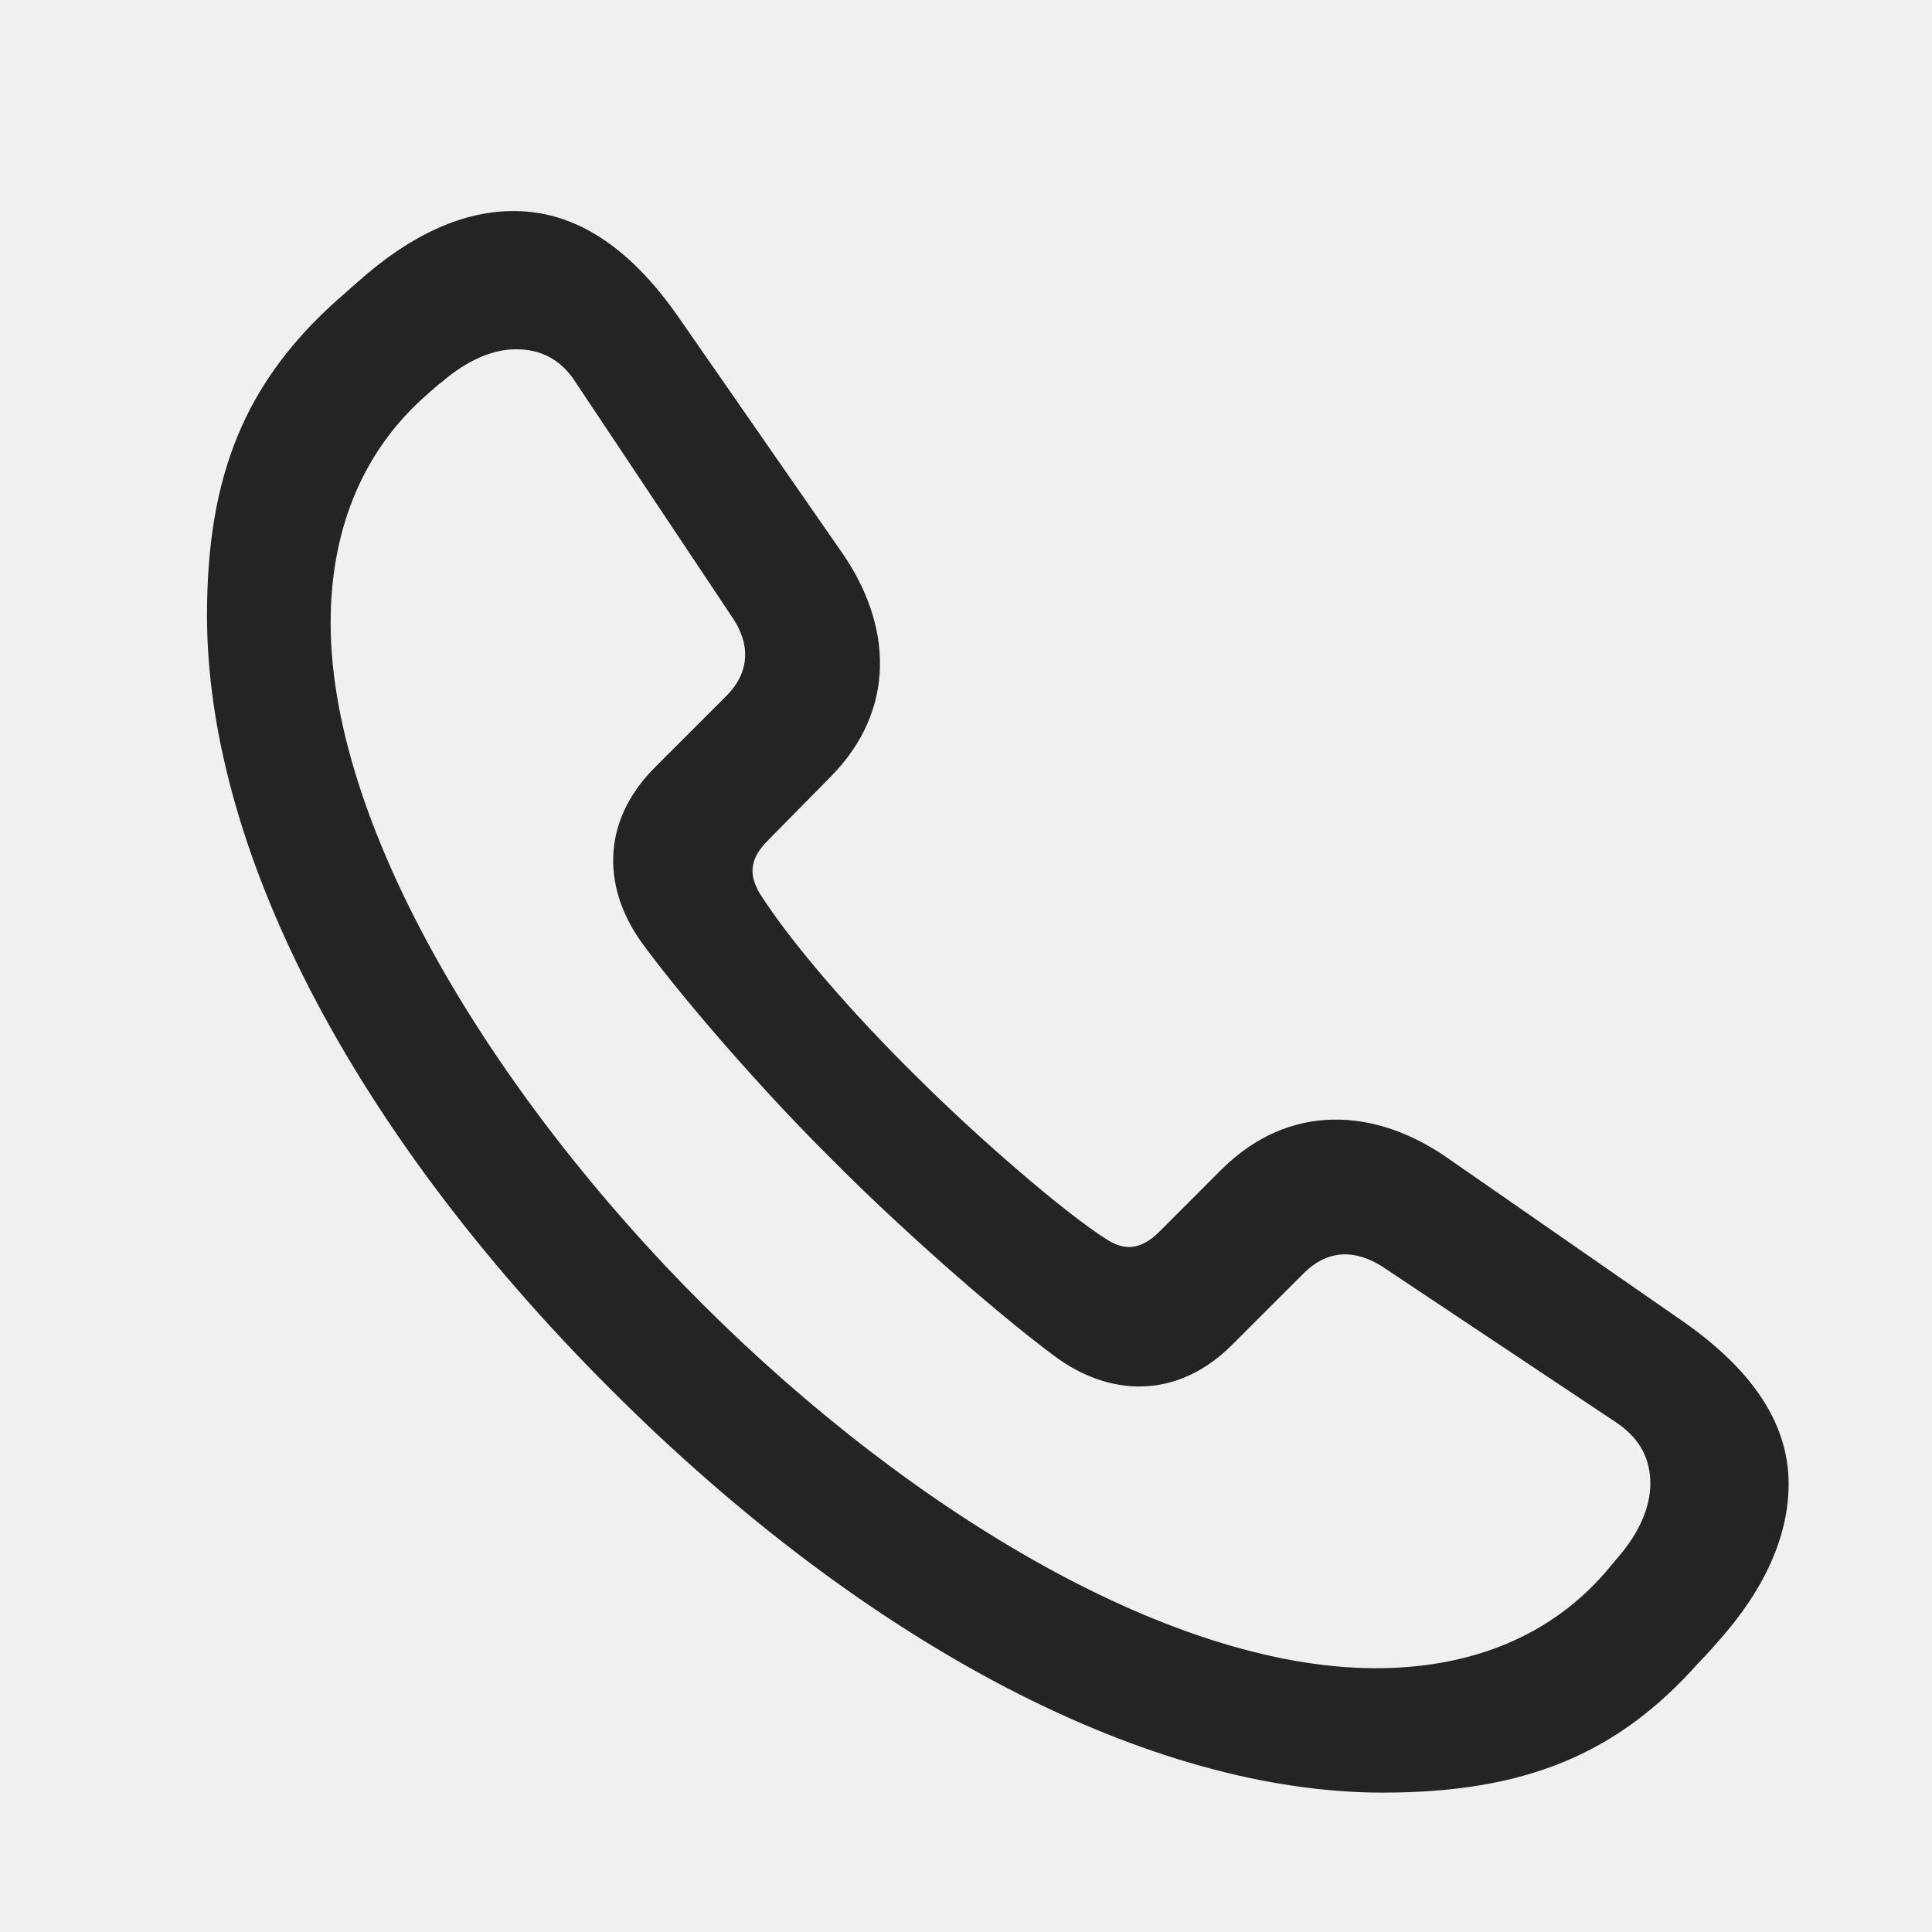
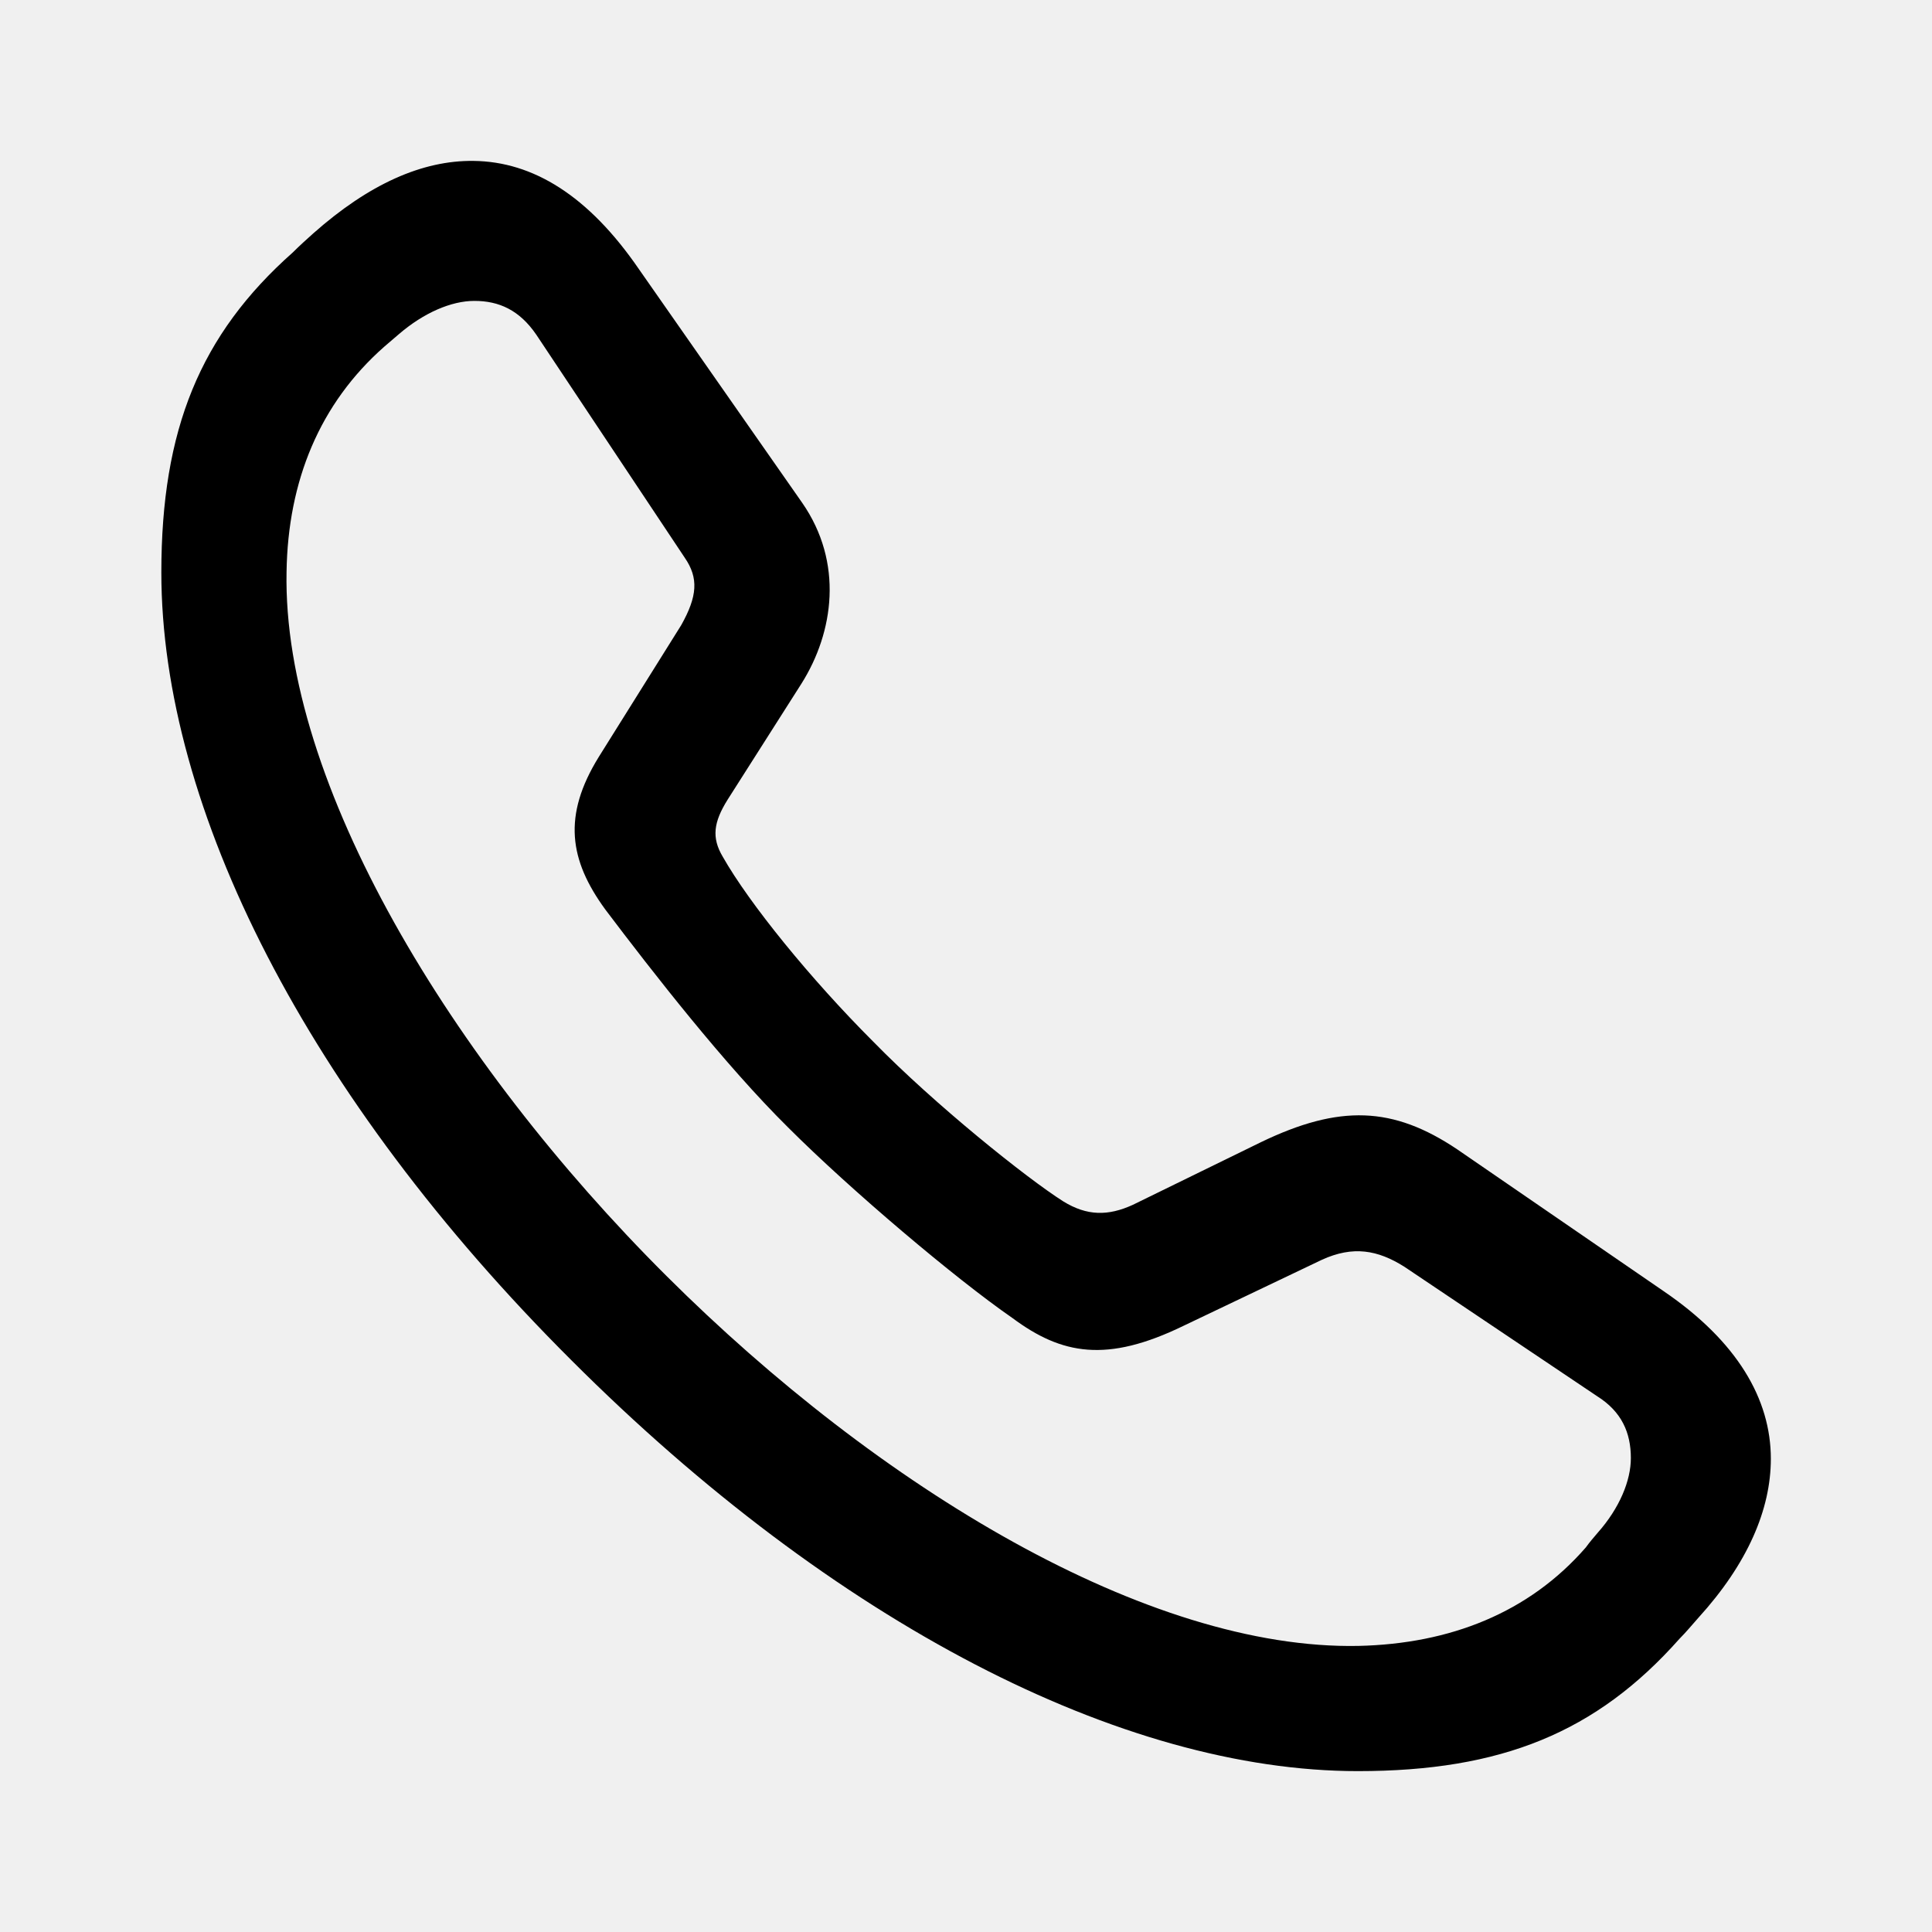
- <svg xmlns="http://www.w3.org/2000/svg" width="28" height="28" viewBox="0 0 28 28" fill="none">
-   <g clip-path="url(#clip0_2201_1366)">
-     <path d="M20.039 25.98C22.09 25.98 23.438 25.43 24.621 24.094C24.715 24 24.809 23.895 24.891 23.801C25.594 23.016 25.922 22.242 25.922 21.504C25.922 20.66 25.43 19.875 24.387 19.148L20.977 16.781C19.934 16.055 18.691 15.973 17.707 16.945L16.805 17.848C16.535 18.117 16.301 18.129 16.043 17.965C15.41 17.566 14.133 16.453 13.266 15.586C12.352 14.684 11.473 13.676 11.004 12.938C10.852 12.668 10.863 12.445 11.133 12.176L12.023 11.273C13.008 10.289 12.926 9.047 12.199 8.004L9.832 4.594C9.105 3.551 8.32 3.07 7.477 3.059C6.738 3.047 5.965 3.387 5.18 4.09C5.074 4.184 4.98 4.266 4.887 4.348C3.551 5.543 3 6.891 3 8.918C3 12.27 5.062 16.348 8.848 20.133C12.609 23.895 16.699 25.98 20.039 25.98ZM20.051 24.176C17.062 24.234 13.23 21.938 10.195 18.914C7.137 15.867 4.734 11.906 4.793 8.918C4.816 7.629 5.273 6.516 6.188 5.719C6.27 5.648 6.328 5.59 6.41 5.531C6.762 5.227 7.137 5.062 7.477 5.062C7.816 5.062 8.121 5.191 8.344 5.543L10.617 8.953C10.863 9.316 10.887 9.727 10.523 10.09L9.492 11.121C8.684 11.93 8.742 12.914 9.328 13.699C9.996 14.602 11.156 15.914 12.059 16.805C12.949 17.707 14.367 18.973 15.281 19.652C16.066 20.238 17.051 20.297 17.859 19.488L18.891 18.457C19.254 18.094 19.652 18.117 20.027 18.352L23.438 20.625C23.777 20.859 23.918 21.152 23.918 21.504C23.918 21.844 23.754 22.219 23.449 22.57C23.379 22.652 23.332 22.711 23.262 22.793C22.465 23.707 21.352 24.152 20.051 24.176Z" fill="black" fill-opacity="0.85" />
-   </g>
-   <defs>
-     <clipPath id="clip0_2201_1366">
-       <rect width="22.922" height="22.98" fill="white" transform="translate(3 3)" />
-     </clipPath>
-   </defs>
+ <svg xmlns="http://www.w3.org/2000/svg" viewBox="0 0 24 24" width="24" height="24">
+   <path transform="matrix(0.8738581, 0, 0, 0.8738581, -0.3551926, 19.38867)" d="M19.71 2.99C21.75 2.99 23.10 2.44 24.28 1.11C24.38 1.01 24.46 0.91 24.55 0.81C25.25 0.04 25.58-0.73 25.58-1.45C25.58-2.30 25.10-3.12 24.06-3.83L21.12-5.85C20.21-6.46 19.45-6.49 18.33-5.95L16.51-5.06C16.16-4.90 15.86-4.90 15.52-5.11C15-5.44 13.70-6.48 12.82-7.38C11.93-8.27 11.06-9.34 10.68-10.01C10.52-10.28 10.55-10.50 10.75-10.82L11.80-12.47C12.26-13.20 12.40-14.19 11.81-15.04L9.49-18.36C8.77-19.41 7.98-19.89 7.14-19.90C6.41-19.91 5.65-19.57 4.86-18.87C4.77-18.79 4.66-18.69 4.57-18.60C3.25-17.43 2.70-16.08 2.70-14.05C2.70-10.70 4.77-6.60 8.53-2.85C12.27 0.89 16.36 2.99 19.71 2.99ZM19.72 1.21C16.73 1.27 12.91-1.03 9.88-4.05C6.82-7.10 4.42-11.06 4.48-14.06C4.50-15.35 4.95-16.45 5.87-17.26C5.94-17.32 6.01-17.38 6.08-17.44C6.43-17.74 6.82-17.91 7.15-17.91C7.50-17.91 7.79-17.78 8.03-17.43L10.14-14.26C10.34-13.97 10.32-13.71 10.09-13.30L8.92-11.43C8.40-10.59 8.50-9.96 9.01-9.26C9.69-8.36 10.71-7.05 11.61-6.16C12.50-5.27 13.99-4.01 14.80-3.45C15.50-2.93 16.14-2.81 17.23-3.34L19.20-4.28C19.64-4.48 19.99-4.42 20.37-4.18L23.11-2.34C23.46-2.12 23.59-1.82 23.59-1.46C23.59-1.14 23.43-0.75 23.12-0.40C23.06-0.33 23.00-0.26 22.95-0.19C22.14 0.74 21.02 1.18 19.72 1.21Z" fill="currentColor" />
</svg>
